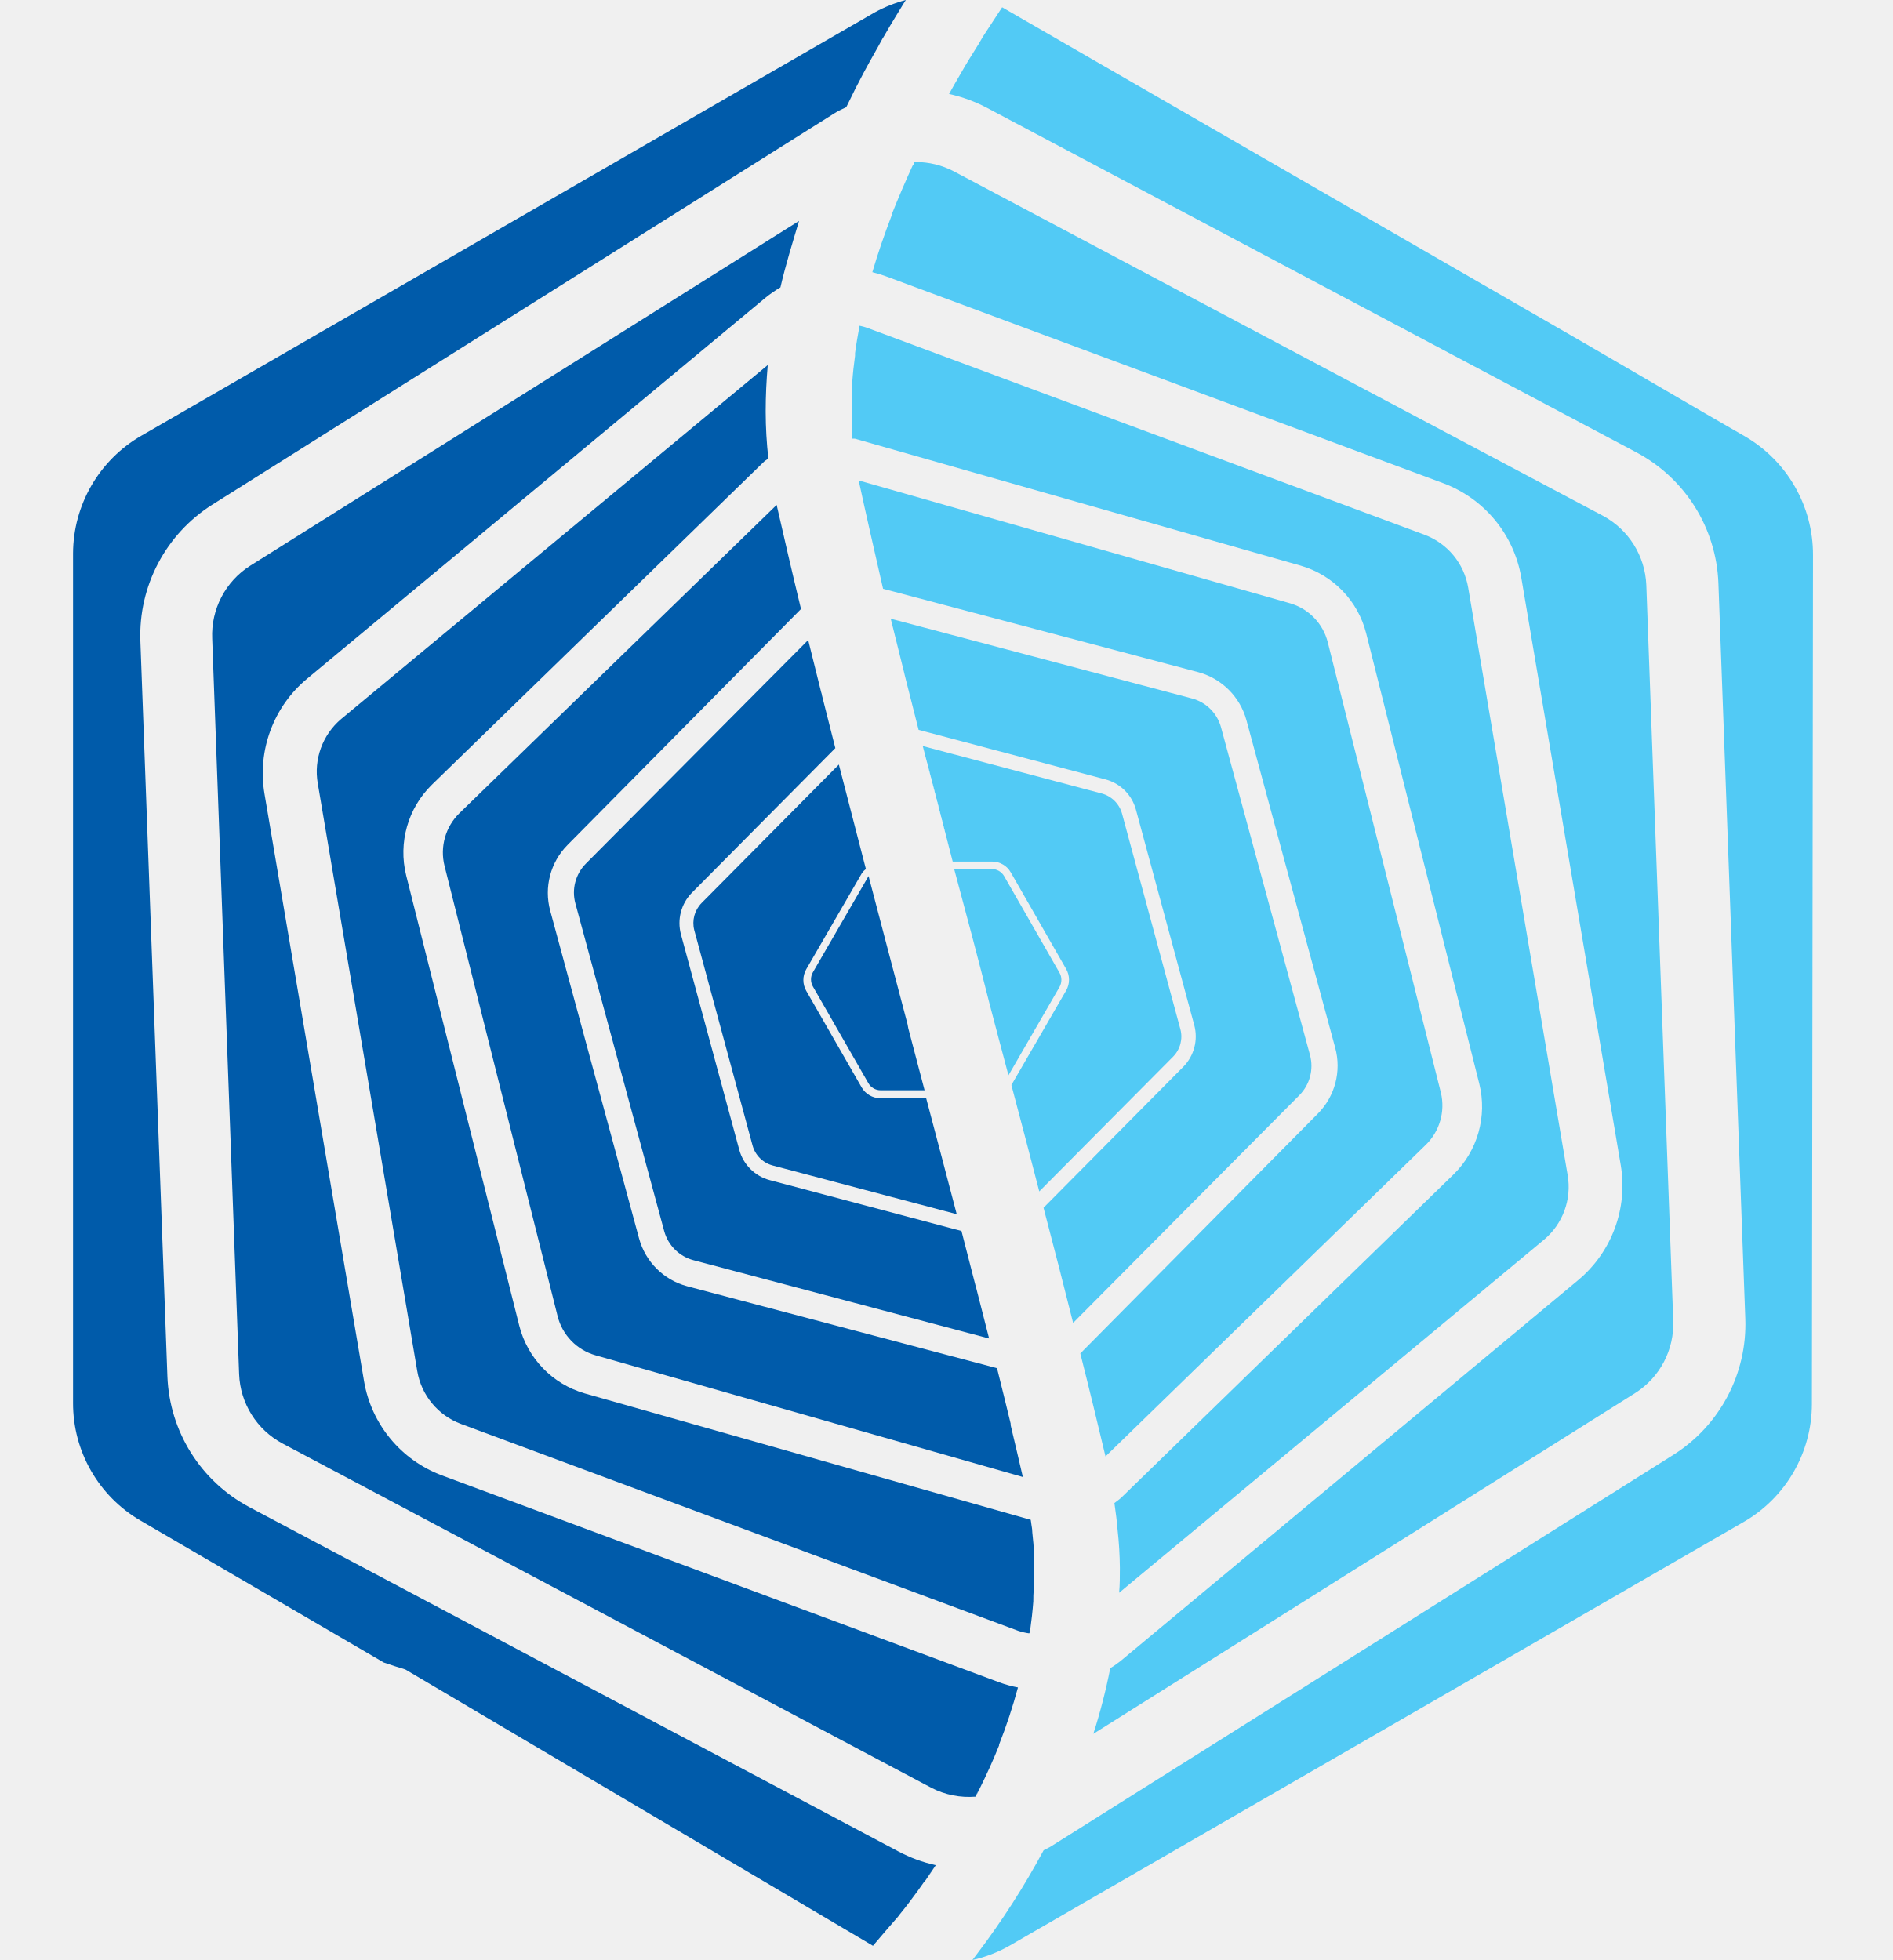
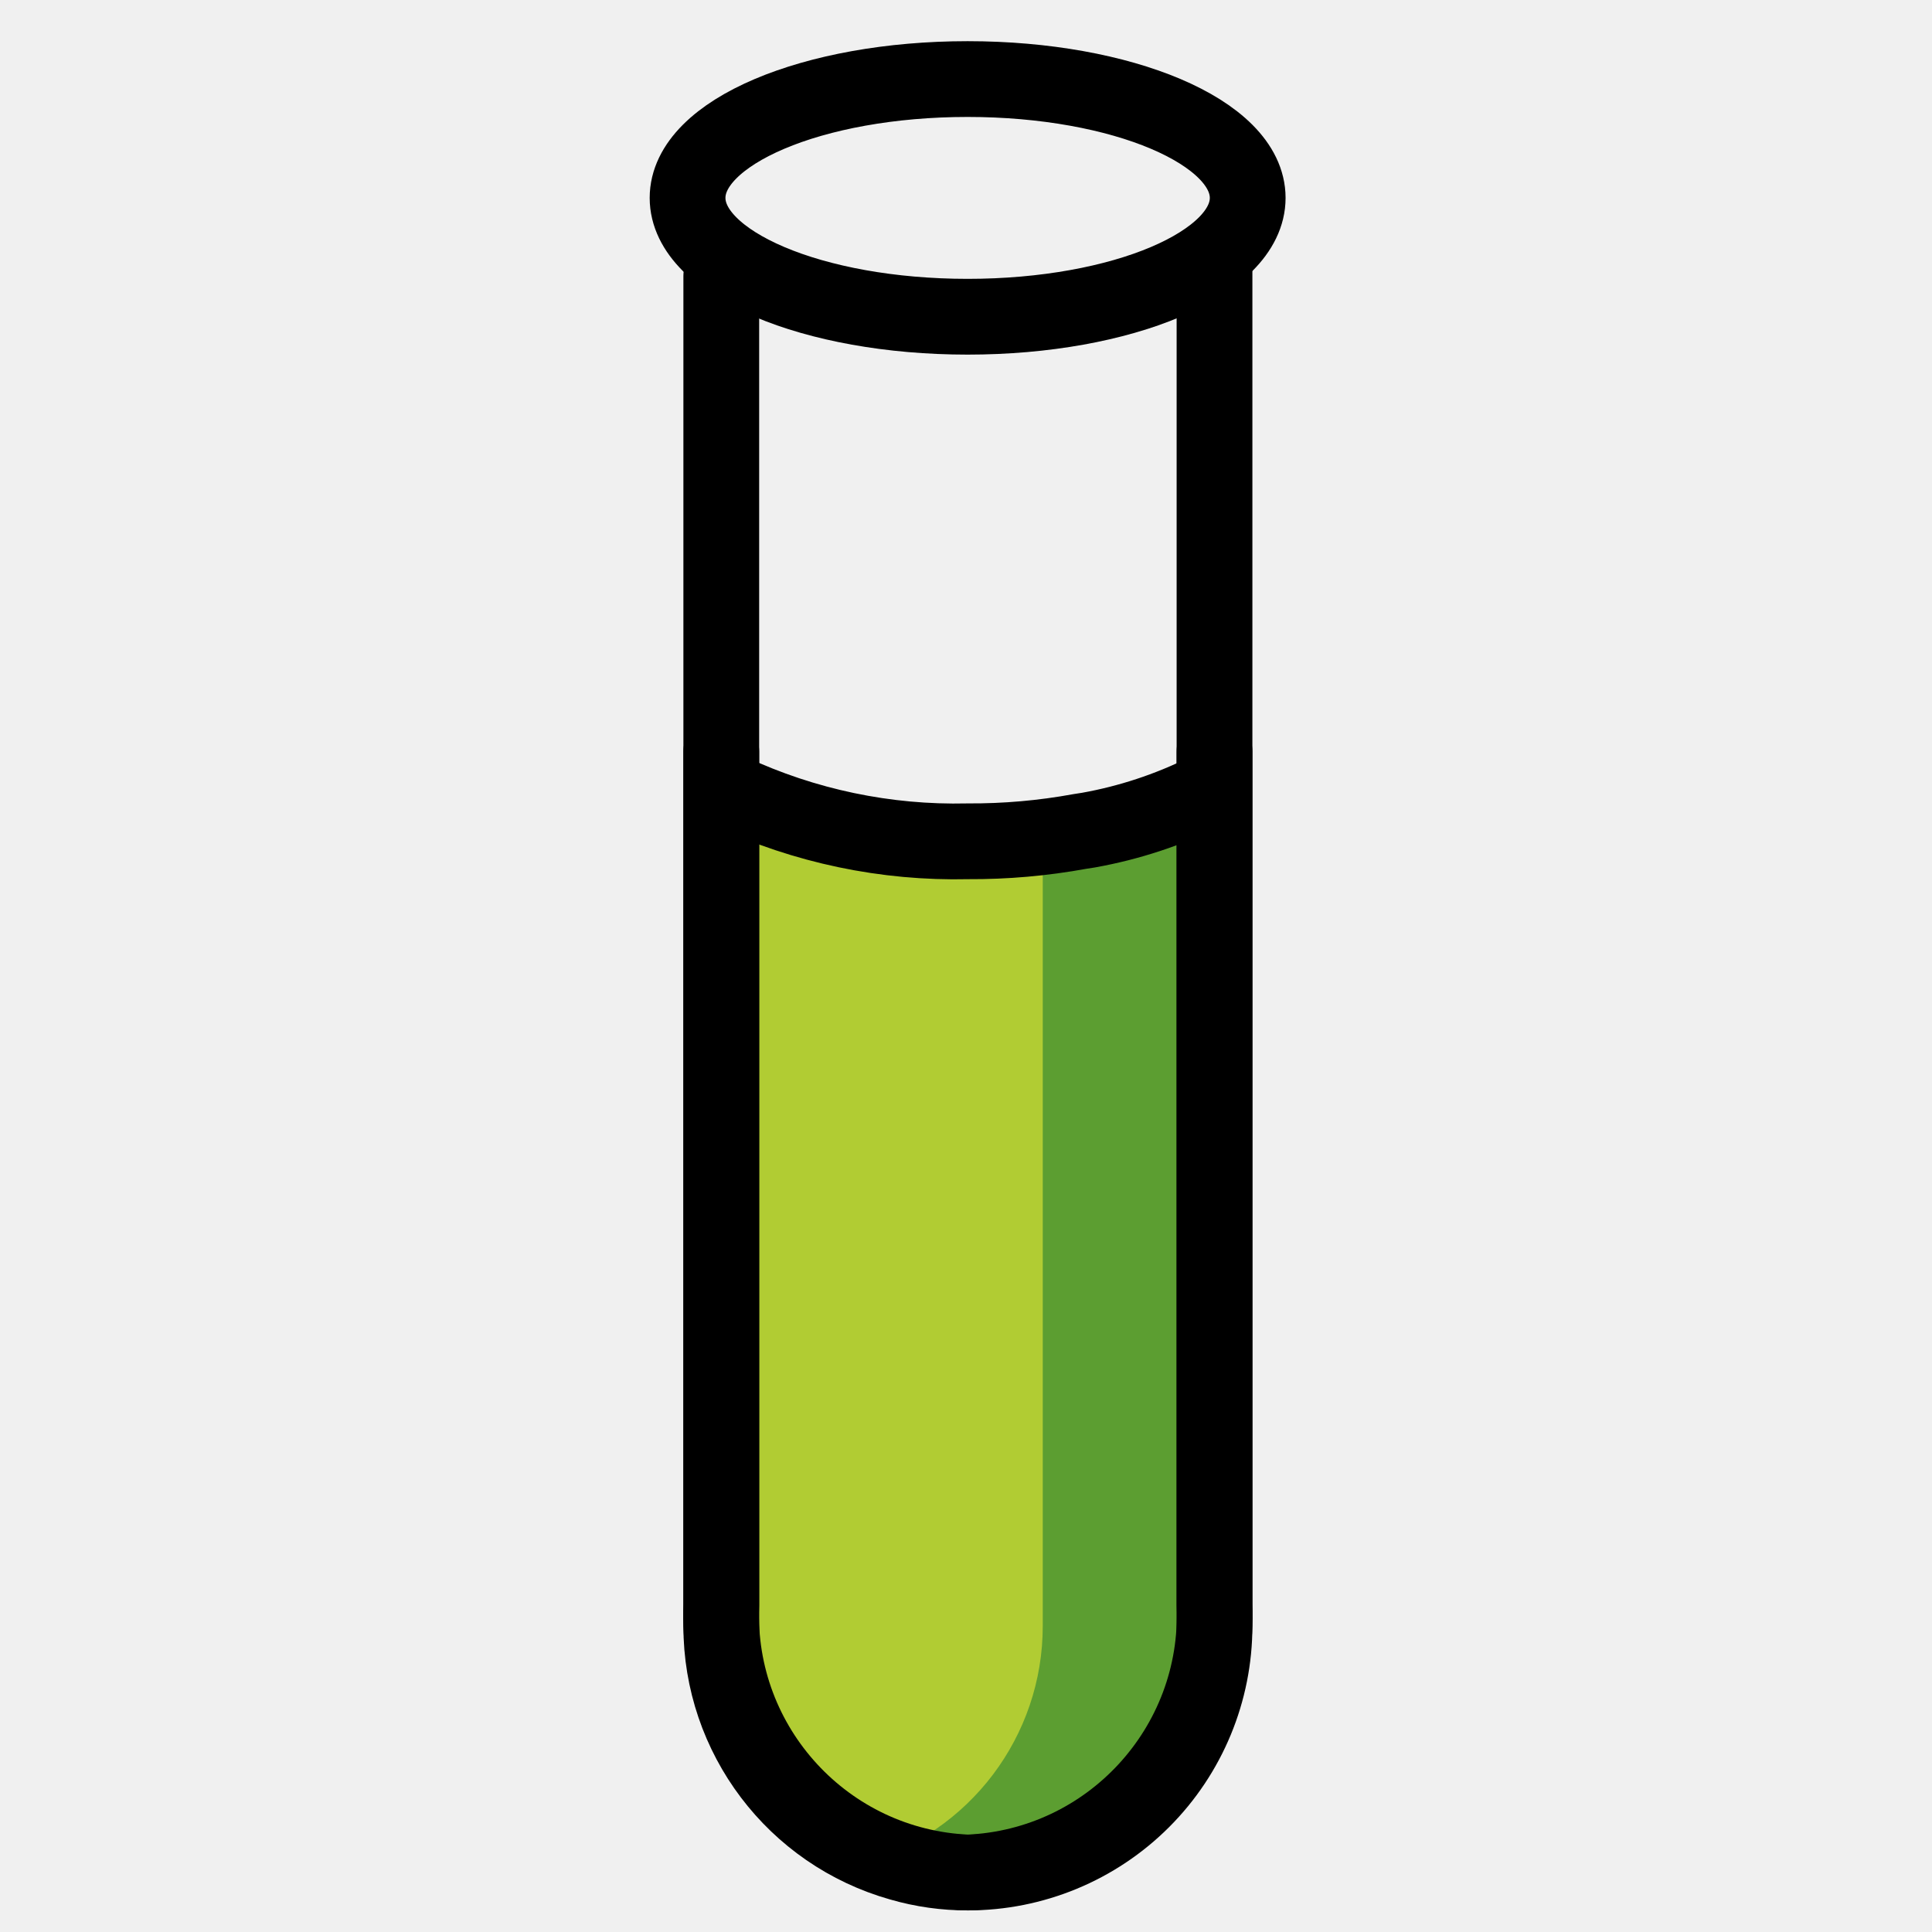
- <svg xmlns="http://www.w3.org/2000/svg" viewBox="60.98 66.53 155.47 161.02">
-   <defs>
-     <style>.cls-1{fill:#005baa;}.cls-2{fill:#52caf5;}.cls-3{fill:none;}.cls-4{fill:#fff;}</style>
-   </defs>
-   <g id="Icon">
-     <path class="cls-3" d="M124.05,96.52h0c-.11,1.26-.17,2.51-.17,3.77C123.87,99,123.93,97.77,124.05,96.52Z" />
-     <path class="cls-3" d="M152.89,197.35h0c0-.68.07-1.37.06-2.06C153,196,152.93,196.66,152.89,197.35Z" />
-     <path class="cls-3" d="M124.09,104.19a37.07,37.07,0,0,1-.22-3.8,34.76,34.76,0,0,0,.22,3.81Z" />
-     <path class="cls-3" d="M141.22,227a64.62,64.62,0,0,0,5.48-8.53h0A65.86,65.86,0,0,1,141.22,227Z" />
-     <path class="cls-3" d="M125.09,90.09q.64-2.79,1.53-5.45h0c-.58,1.77-1.1,3.6-1.53,5.46Z" />
-     <path class="cls-3" d="M152.15,203.59a50,50,0,0,1-1.39,5.39h0a47.75,47.75,0,0,0,1.39-5.39Z" />
-     <path class="cls-2" d="M189.74,163.08l-8.17-48.27a5.64,5.64,0,0,0-3.59-4.35l-45.78-17a4.37,4.37,0,0,0-.62-.17h0c-.14.75-.27,1.5-.37,2.25a1.49,1.49,0,0,0,0,.21c-.1.72-.18,1.45-.23,2.17a.57.57,0,0,1,0,.13,31.21,31.21,0,0,0,0,3.35c0,.24,0,.49,0,.73s0,.29,0,.44a1.46,1.46,0,0,1,.22,0L167.81,113a7.77,7.77,0,0,1,5.38,5.56l9.29,37a7.8,7.8,0,0,1-2.11,7.45l-27.29,26.55c-.18.17-.38.3-.57.45h0c.11.74.2,1.46.26,2.18a30.37,30.37,0,0,1,.19,3.13c0,.69,0,1.38-.06,2.06l34.89-29A5.65,5.65,0,0,0,189.74,163.08Z" />
-     <path class="cls-2" d="M148,146.44l-4.55-7.94a1.18,1.18,0,0,0-1-.58h-3.1c1,3.71,2,7.47,2.94,11.21.51,1.91,1,3.82,1.52,5.74h0l4.19-7.25A1.19,1.19,0,0,0,148,146.44Z" />
-     <path class="cls-2" d="M157.93,151.08l-4.79-17.7a2.36,2.36,0,0,0-1.66-1.66l-14.71-3.9h0c.79,3.09,1.61,6.26,2.46,9.49h3.25a1.76,1.76,0,0,1,1.52.89l4.55,7.94a1.78,1.78,0,0,1,0,1.76l-4.5,7.77c.78,2.94,1.55,5.87,2.29,8.74h0l11-11.08A2.35,2.35,0,0,0,157.93,151.08Z" />
-     <path class="cls-2" d="M167.72,156.49a3.42,3.42,0,0,0,.86-3.27l-7.31-26.93a3.36,3.36,0,0,0-2.39-2.38l-24.74-6.55,1.08,4.34.09.38c.36,1.44.73,2.9,1.12,4.41v0l15.35,4.07a3.52,3.52,0,0,1,2.5,2.49l4.79,17.7a3.55,3.55,0,0,1-.9,3.42h0l-11.48,11.58h0c.85,3.26,1.67,6.43,2.43,9.46v0Z" />
-     <path class="cls-2" d="M179.33,156.31l-9.29-37a4.48,4.48,0,0,0-3.11-3.22L131.51,106c.56,2.62,1.25,5.61,2,8.9h0l25.89,6.85a5.62,5.62,0,0,1,3.95,3.93l7.3,26.94a5.59,5.59,0,0,1-1.42,5.39l-19.52,19.71c.76,3,1.45,5.86,2.07,8.46l26.29-25.58A4.52,4.52,0,0,0,179.33,156.31Z" />
-     <path class="cls-2" d="M198.41,175,196.2,114.6a6.77,6.77,0,0,0-3.57-5.7l-53.3-28.29a6.73,6.73,0,0,0-3.18-.77h-.08c0,.1-.09.21-.14.31-.59,1.29-1.17,2.64-1.71,4a.19.19,0,0,0,0,.07c-.58,1.51-1.12,3.07-1.59,4.67h0a11.1,11.1,0,0,1,1.12.34l45.78,17a10.08,10.08,0,0,1,6.4,7.75l8.17,48.27a10.11,10.11,0,0,1-3.49,9.44L153,203a9.49,9.49,0,0,1-.83.58,47.75,47.75,0,0,1-1.39,5.39l44.51-28A6.73,6.73,0,0,0,198.41,175Z" />
-     <path class="cls-2" d="M204.32,102.39l-3.22-1.86L191,94.65,143.29,67.13l-1.31,2c-.19.28-.39.6-.61,1-.45.72-1,1.58-1.55,2.56-.29.49-.58,1-.89,1.56h0a12.37,12.37,0,0,1,3.17,1.17l53.3,28.28a12.71,12.71,0,0,1,6.72,10.73l2.21,60.42a12.69,12.69,0,0,1-5.91,11.2l-51.08,32.14c-.2.13-.43.23-.64.34a64.62,64.62,0,0,1-5.48,8.53l-.37.49a11,11,0,0,0,3.07-1.19l60.28-34.8a11.21,11.21,0,0,0,5.6-9.7l.09-69.73A11.24,11.24,0,0,0,204.32,102.39Z" />
-     <path class="cls-1" d="M127.75,146.4a1.18,1.18,0,0,0,0,1.18l4.55,7.93a1.16,1.16,0,0,0,1,.59h3.62L135.58,151l-.06-.33c-1.07-4.06-2.15-8.15-3.2-12.17h0Z" />
-     <path class="cls-1" d="M87.08,130.89l8.17,48.27a5.64,5.64,0,0,0,3.59,4.35l45.78,17a4.9,4.9,0,0,0,.92.21c0-.08,0-.16.05-.25.11-.78.2-1.58.26-2.38,0-.33,0-.67.05-1,0-.56,0-1.13,0-1.7,0-.39,0-.78,0-1.18,0-.58-.07-1.17-.13-1.76,0-.35-.09-.71-.13-1.06h0L109,181a7.77,7.77,0,0,1-5.37-5.56l-9.29-37A7.8,7.8,0,0,1,96.45,131l27.29-26.55c.11-.1.24-.16.35-.25a34.76,34.76,0,0,1-.22-3.81v-.1c0-1.26.06-2.51.17-3.77L89,125.6A5.66,5.66,0,0,0,87.08,130.89Z" />
-     <path class="cls-1" d="M108.24,140.75l7.3,26.94a3.4,3.4,0,0,0,2.4,2.37l24.28,6.43v0c-.35-1.35-.7-2.74-1.06-4.15a2.33,2.33,0,0,0-.07-.25c-.37-1.46-.75-2.94-1.14-4.43v0l-15.75-4.18a3.53,3.53,0,0,1-2.5-2.49l-4.79-17.7a3.56,3.56,0,0,1,.9-3.42l11.78-11.88h0c-.38-1.48-.74-2.92-1.1-4.34,0-.09-.05-.19-.07-.28-.37-1.46-.72-2.88-1.06-4.26L109.1,137.48A3.38,3.38,0,0,0,108.24,140.75Z" />
-     <path class="cls-1" d="M78.41,119l2.21,60.42a6.75,6.75,0,0,0,3.57,5.7l53.3,28.29a6.74,6.74,0,0,0,3.62.72c.11-.2.21-.4.31-.61.57-1.15,1.12-2.34,1.62-3.6l0-.07a44.42,44.42,0,0,0,1.55-4.69h0a9.4,9.4,0,0,1-1.53-.42l-45.78-17a10.06,10.06,0,0,1-6.4-7.75l-8.18-48.27a10.1,10.1,0,0,1,3.5-9.43L123.84,91a9.47,9.47,0,0,1,1.24-.86c.43-1.86,1-3.69,1.53-5.46L81.54,113A6.74,6.74,0,0,0,78.41,119Z" />
-     <path class="cls-1" d="M118,142.93l4.79,17.7a2.34,2.34,0,0,0,1.66,1.65l15.11,4v0c-.82-3.13-1.66-6.33-2.51-9.53v0h-3.77a1.77,1.77,0,0,1-1.53-.89l-4.55-7.93a1.78,1.78,0,0,1,0-1.77l4.58-7.91a1.67,1.67,0,0,1,.32-.33q-1.14-4.38-2.22-8.58l-11.28,11.38A2.35,2.35,0,0,0,118,142.93Z" />
-     <path class="cls-1" d="M97.49,137.66l9.29,37a4.47,4.47,0,0,0,3.11,3.21l35.1,10c-.31-1.36-.65-2.78-1-4.26l0-.13c-.36-1.47-.73-3-1.12-4.55h0l-25.45-6.73a5.58,5.58,0,0,1-3.95-3.93l-7.3-26.93a5.59,5.59,0,0,1,1.42-5.39l19.18-19.39h0c-.76-3.14-1.42-6-2-8.55L98.71,133.34A4.52,4.52,0,0,0,97.49,137.66Z" />
-     <path class="cls-1" d="M134.73,224l.15-.2c.27-.33.55-.68.85-1.08l.13-.18c.33-.43.66-.89,1-1.38L137,221c.27-.39.56-.81.84-1.24a12,12,0,0,1-3.09-1.14l-53.3-28.28a12.71,12.71,0,0,1-6.72-10.73l-2.22-60.42A12.71,12.71,0,0,1,78.4,108l51.08-32.14c.31-.2.63-.35,1-.52l.09-.17q.67-1.4,1.35-2.67l.12-.22c.48-.91,1-1.77,1.42-2.57l.09-.14c.38-.67.75-1.28,1.11-1.87.17-.29.34-.55.5-.82l.22-.35a11.29,11.29,0,0,0-2.52,1l-60.28,34.8a11.21,11.21,0,0,0-5.6,9.67l0,69.76a11.15,11.15,0,0,0,5.54,9.69L92.5,203.11c.58.2,1.19.4,1.77.57l38.41,22.7,1.23-1.44Z" />
-     <path class="cls-4" d="M149.12,175.24c-.76-3-1.58-6.2-2.43-9.46C147.54,169,148.36,172.21,149.12,175.24Z" />
-     <path class="cls-4" d="M140.85,227.5h0l.37-.49Z" />
-     <path class="cls-4" d="M131,102.52h0c0-.15,0-.29,0-.44C131,102.23,131,102.38,131,102.52Z" />
-     <path class="cls-4" d="M136.06,79.85c0,.1-.08.21-.13.31,0-.1.1-.21.14-.31Z" />
-     <path class="cls-4" d="M139.22,137.32h0c-.85-3.23-1.67-6.4-2.46-9.49Q138,132.46,139.22,137.32Z" />
-     <path class="cls-4" d="M145.56,200.77a2.6,2.6,0,0,0,0-.26c0,.09,0,.17-.05.25Z" />
-     <polygon class="cls-4" points="144.62 205.11 144.62 205.11 144.62 205.12 144.62 205.11" />
-     <path class="cls-4" d="M141.14,214.08c.1-.19.18-.41.28-.61-.1.21-.2.41-.31.61Z" />
-     <path class="cls-4" d="M137.82,219.75h0c-.28.43-.57.85-.84,1.24C137.25,220.58,137.53,220.19,137.82,219.75Z" />
-     <path class="cls-4" d="M145.67,191.42h0c0,.35.09.71.13,1.06C145.73,192.13,145.71,191.78,145.67,191.42Z" />
+ <svg xmlns="http://www.w3.org/2000/svg" id="emoji" viewBox="10 10 51 51">
+   <g id="color">
+     <path fill="#5c9e31" d="M42.06,29.84V52.92a6.506,6.506,0,0,1-6.51,6.51,6.308,6.308,0,0,1-1.775-.249A6.5,6.5,0,0,1,29.04,52.92V29.84h.781l-.544,1.053A14.053,14.053,0,0,0,35.55,32.208a15.907,15.907,0,0,0,2.959-.26c.071-.012.154-.024.225-.035a11.551,11.551,0,0,0,3.089-1.018" />
+     <path fill="#b1cc33" d="M28.294,30.894a14.053,14.053,0,0,0,6.273,1.314,15.907,15.907,0,0,0,2.959-.26V52.92a6.5,6.5,0,0,1-4.734,6.261,6.5,6.5,0,0,1-4.734-6.261V29.84" />
+   </g>
+   <g id="line">
+     <path fill="none" stroke="#000" stroke-linecap="round" stroke-linejoin="round" stroke-width="2" d="M42.06,16.937v35.43A6.799,6.799,0,0,1,35.55,59.43a6.799,6.799,0,0,1-6.51-7.063V17.285" />
+     <ellipse cx="35.543" cy="15.224" rx="7.393" ry="3.137" fill="none" stroke="#000" stroke-miterlimit="10" stroke-width="2" />
+     <path fill="none" stroke="#000" stroke-linecap="round" stroke-linejoin="round" stroke-width="2" d="M42.06,29.84V52.92a6.506,6.506,0,0,1-6.51,6.51,6.308,6.308,0,0,1-1.775-.249A6.5,6.5,0,0,1,29.04,52.92V29.84" />
+     <path fill="none" stroke="#000" stroke-linecap="round" stroke-linejoin="round" stroke-width="2" d="M29.277,30.894A14.053,14.053,0,0,0,35.55,32.208a15.907,15.907,0,0,0,2.959-.26c.071-.012.154-.024.225-.035a11.551,11.551,0,0,0,3.089-1.018" />
  </g>
</svg>
